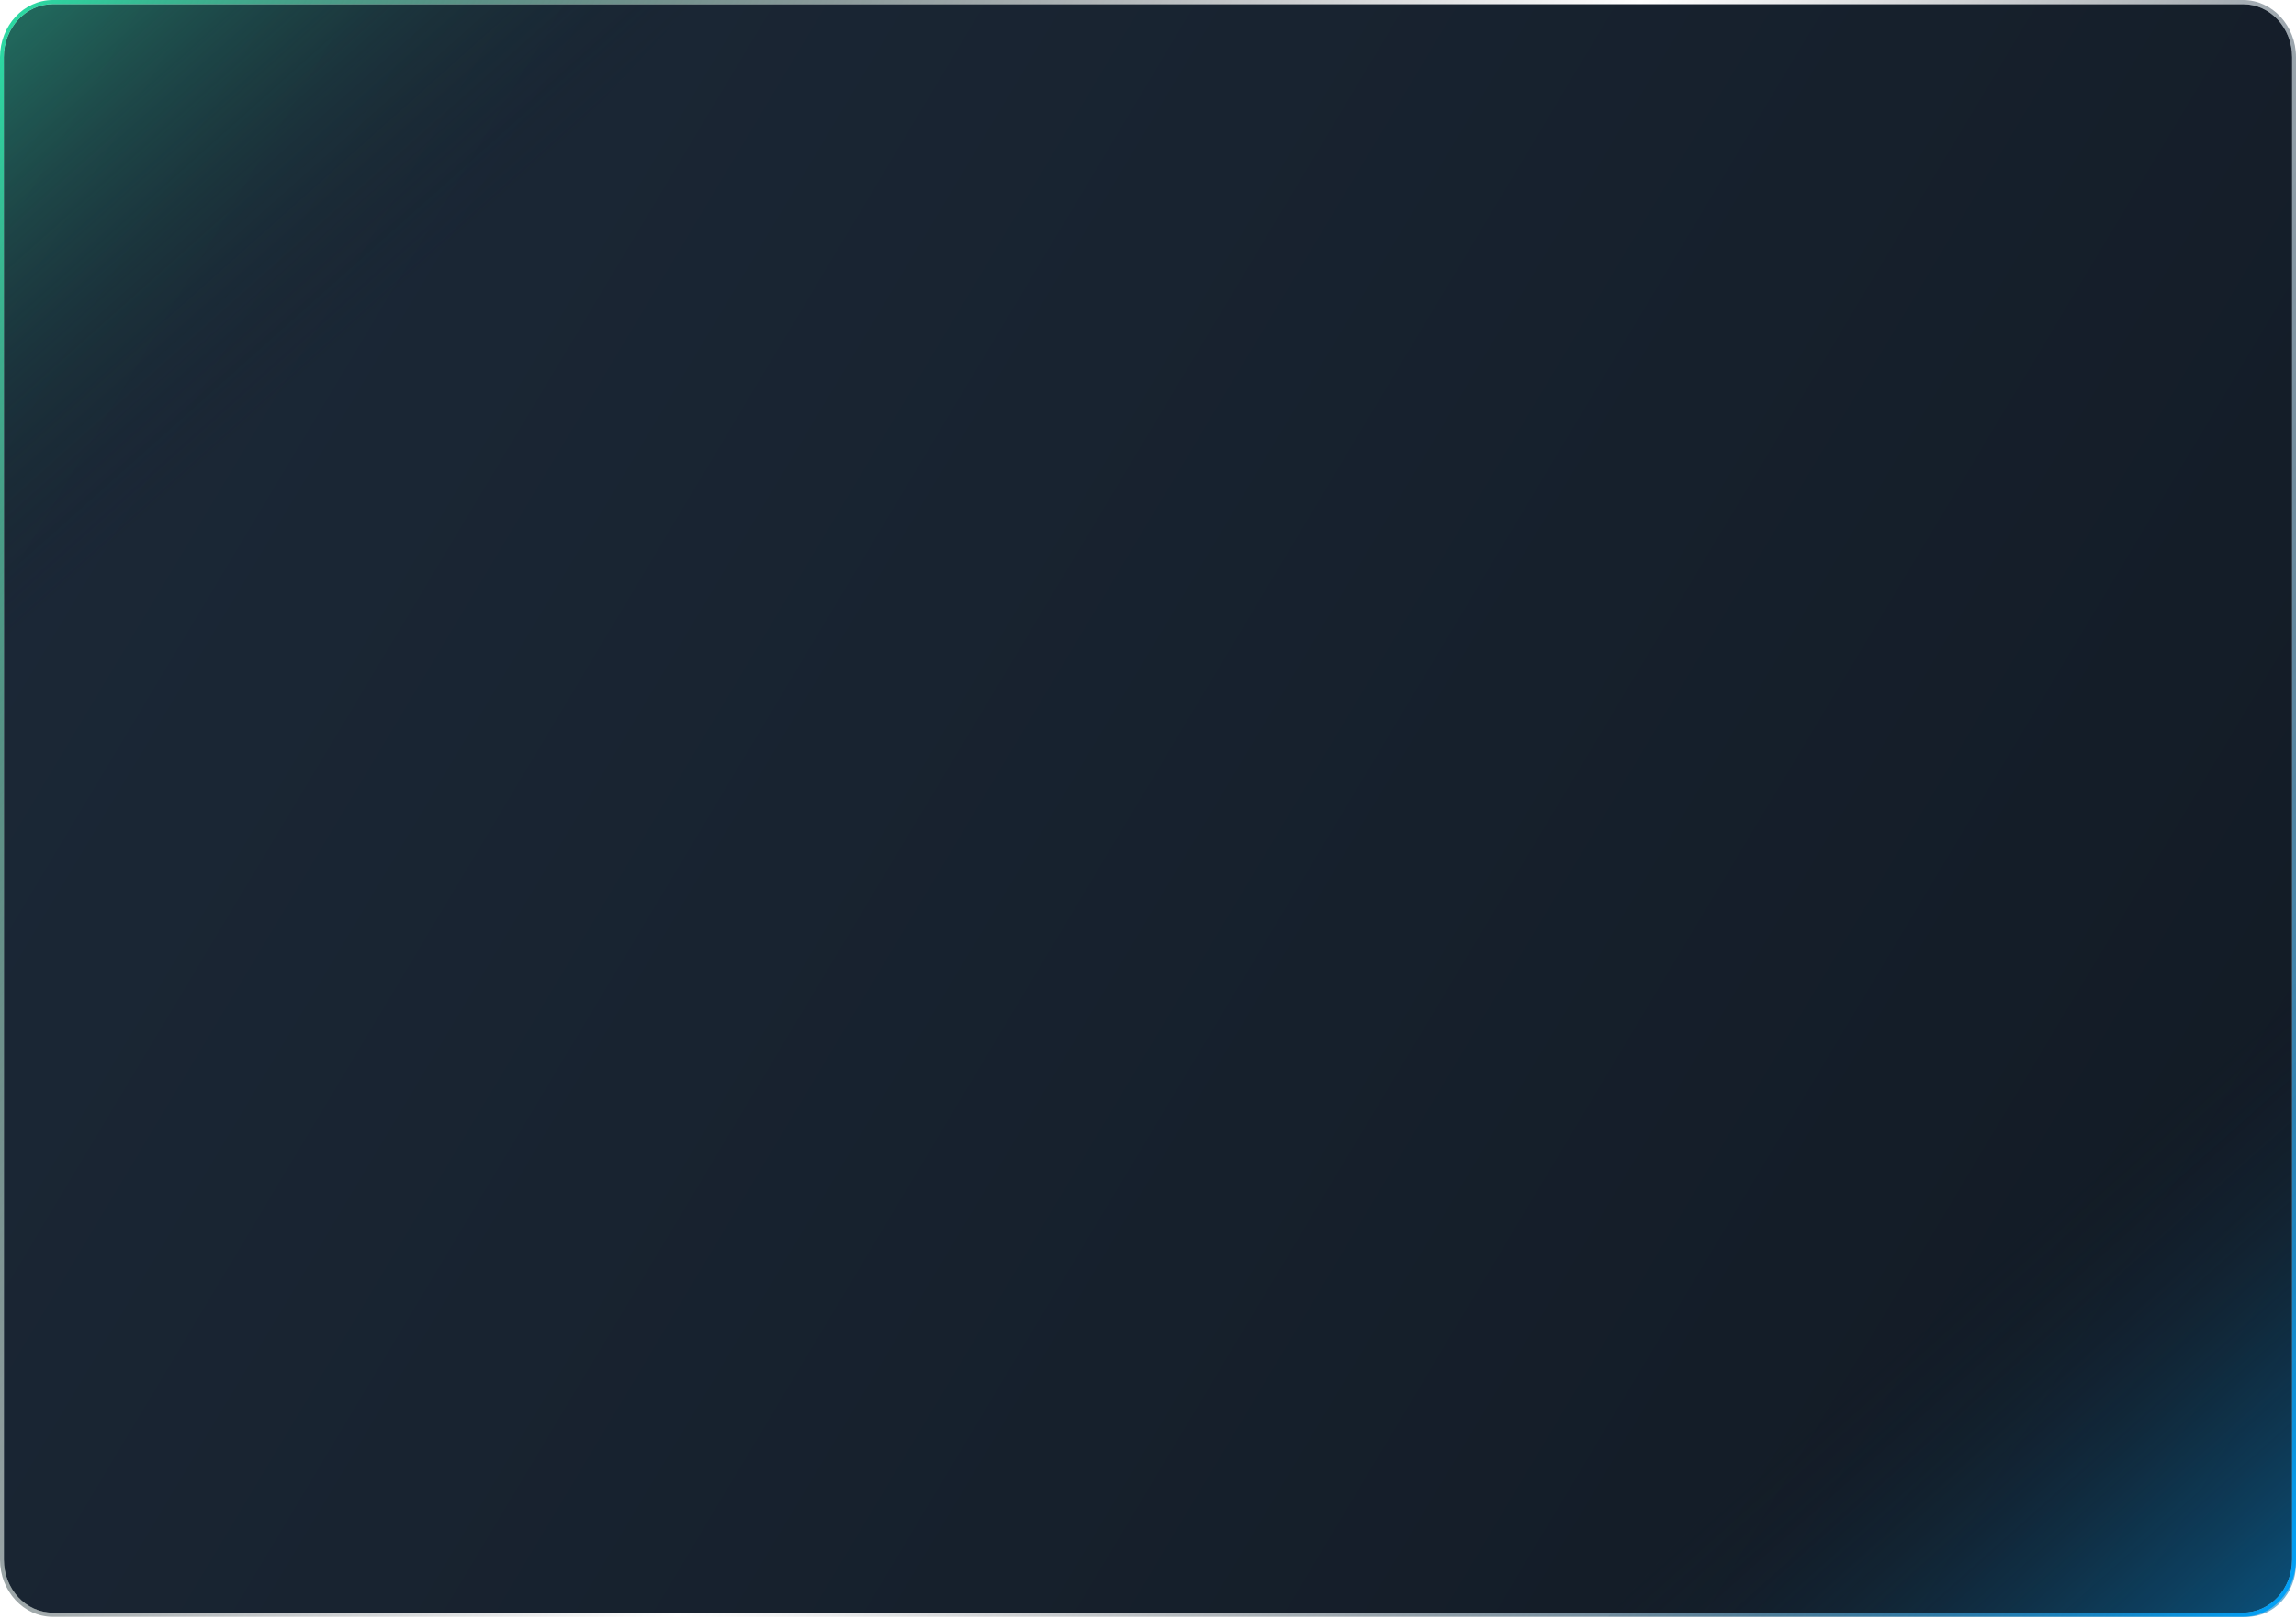
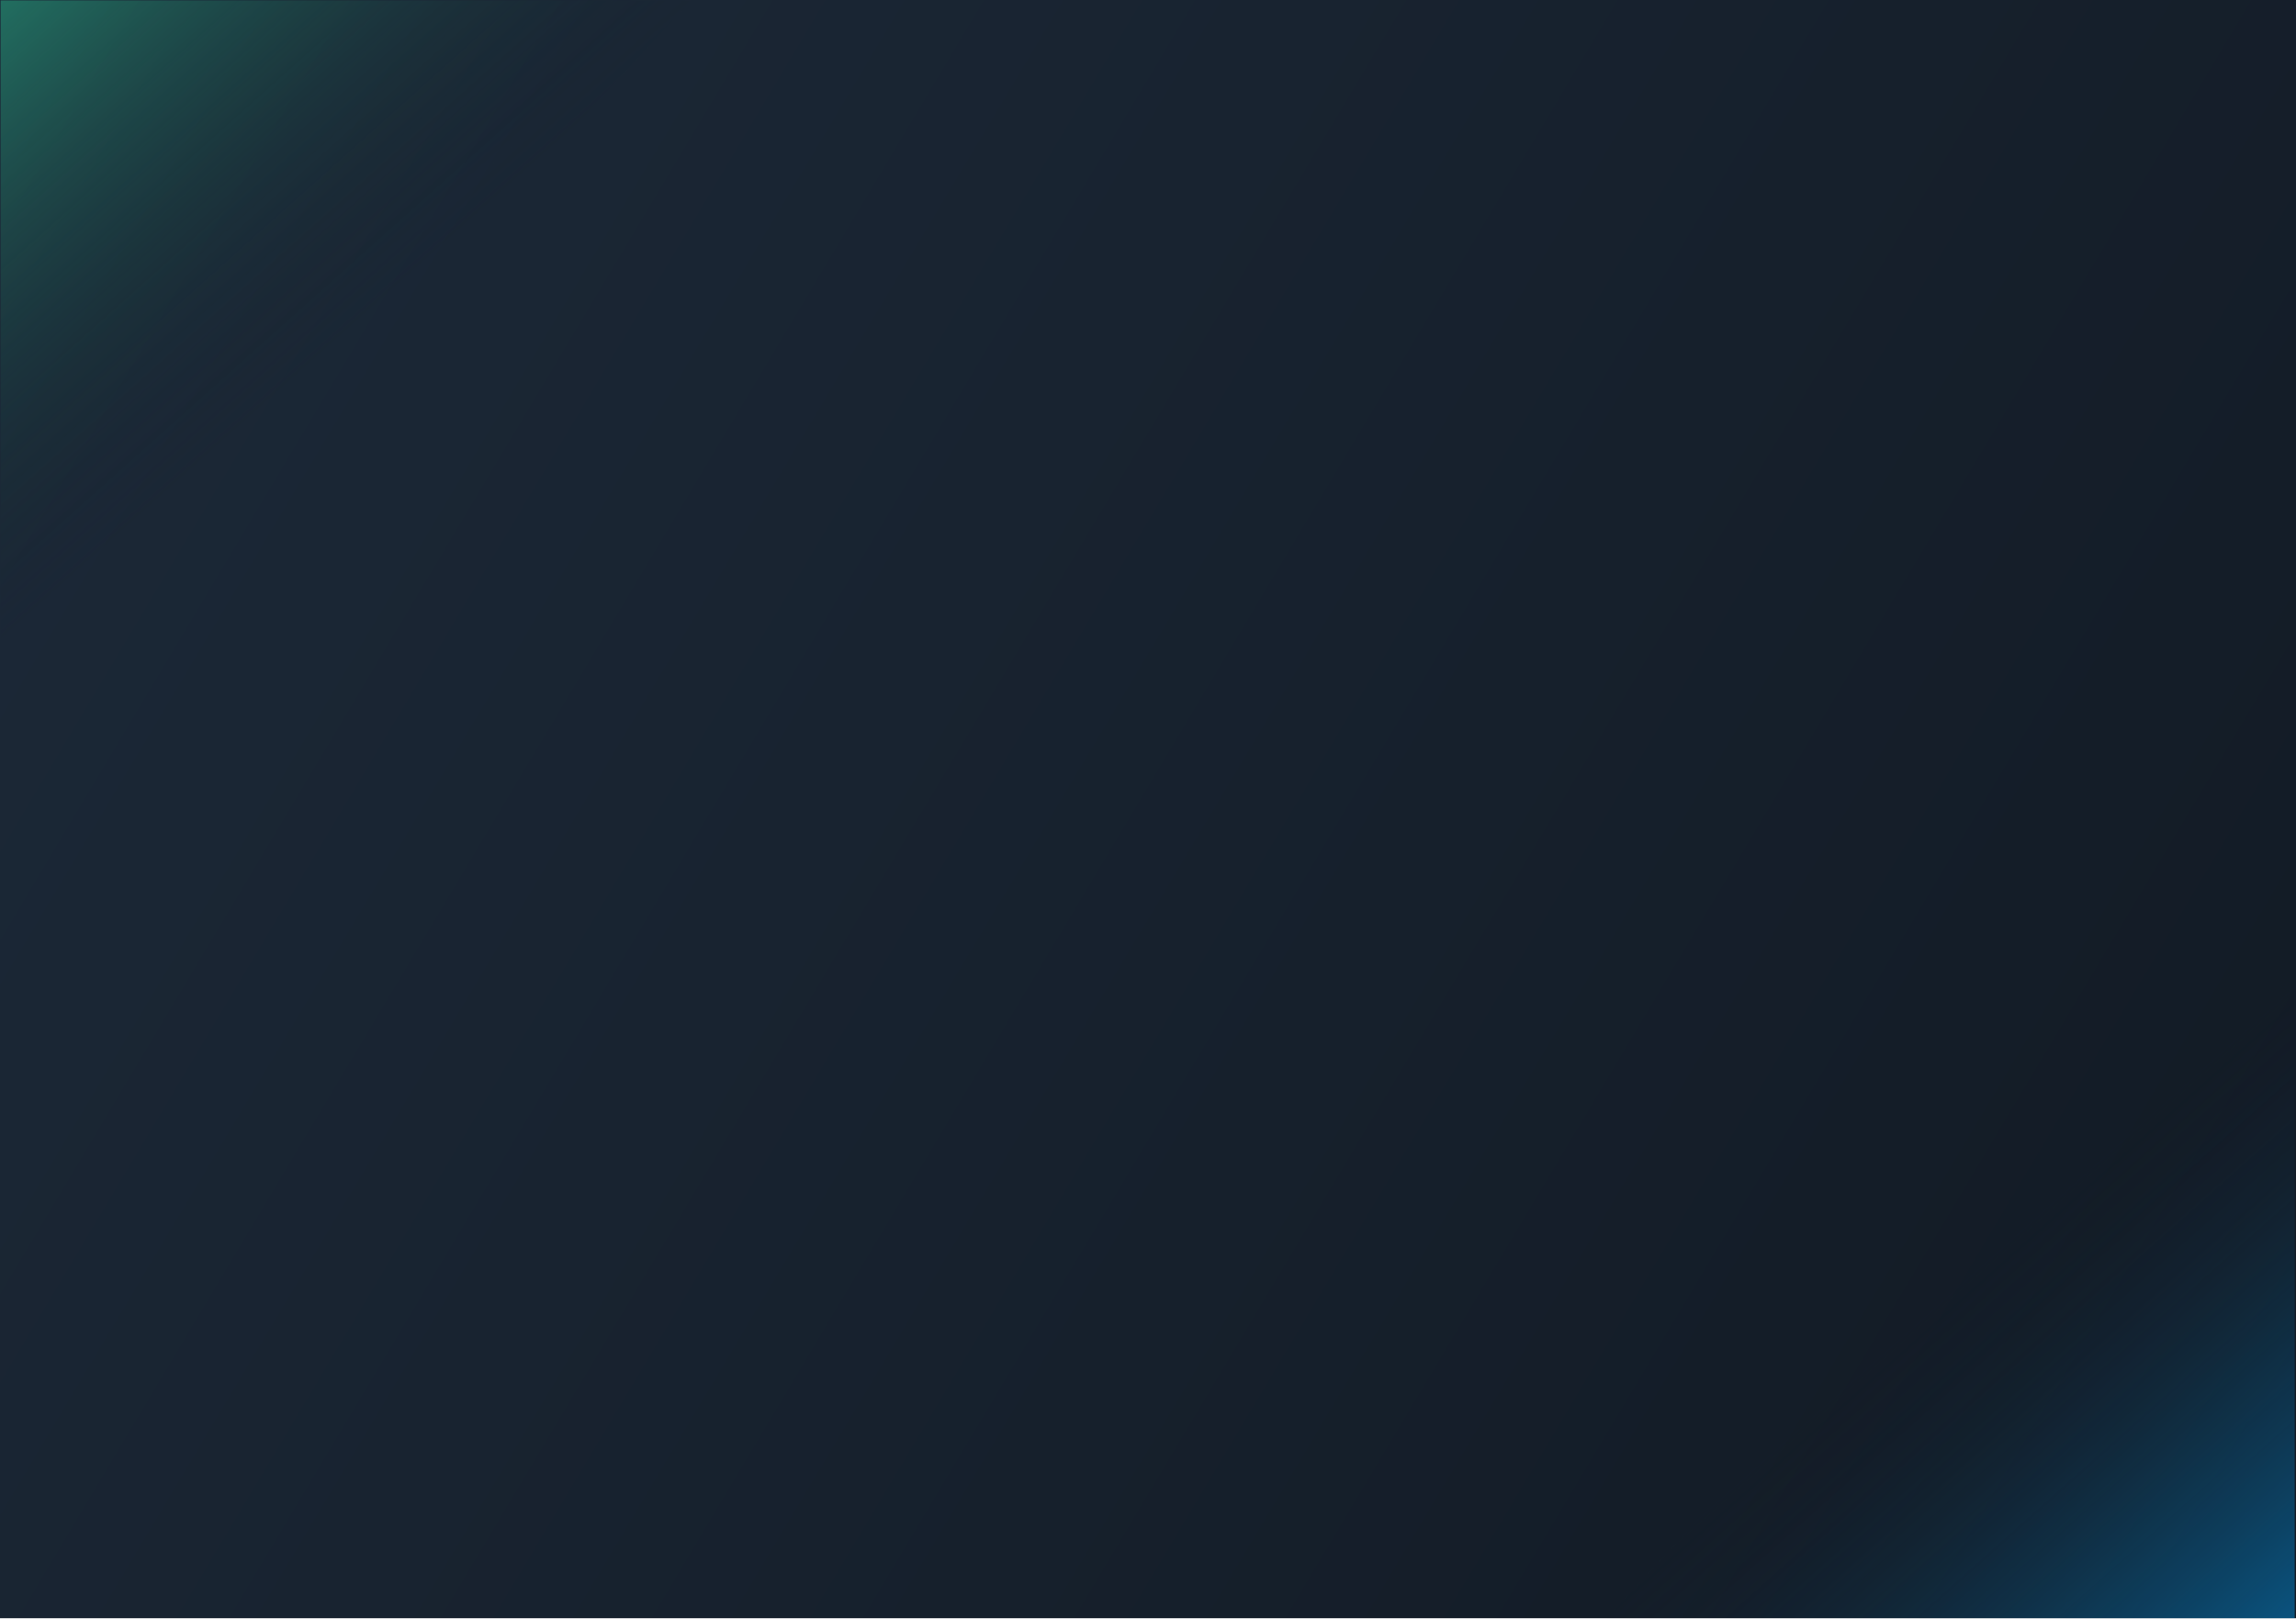
<svg xmlns="http://www.w3.org/2000/svg" width="1440" height="1015" viewBox="0 0 1440 1015" fill="none">
-   <path d="M1406.83 1011.53H33.169C16.163 1011.53 2.409 996.642 2.409 978.29V35.847C2.409 17.468 16.187 2.604 33.169 2.604H1406.83C1423.84 2.604 1437.59 17.494 1437.59 35.847V978.263C1437.61 996.642 1423.84 1011.53 1406.83 1011.53Z" fill="url(#paint0_linear_7_4663)" />
-   <path d="M1008.34 1014.14H1409.24C1426.25 1014.14 1440 999.246 1440 980.893V547.613L1008.34 1014.14Z" fill="url(#paint1_linear_7_4663)" />
-   <path d="M1406.83 1014.14H33.169C14.862 1014.14 0 998.048 0 978.289V35.846C0 16.062 14.886 0 33.169 0H1406.83C1425.14 0 1440 16.088 1440 35.846V978.263C1440.02 998.048 1425.14 1014.14 1406.83 1014.14ZM33.169 2.577C16.211 2.577 2.409 17.494 2.409 35.82V978.237C2.409 996.564 16.211 1011.48 33.169 1011.48H1406.83C1423.79 1011.48 1437.59 996.564 1437.59 978.237V35.846C1437.59 17.52 1423.79 2.603 1406.83 2.603H33.169V2.577Z" fill="url(#paint2_linear_7_4663)" />
-   <path d="M434.088 2.578H33.169C16.163 2.578 2.409 17.468 2.409 35.821V469.075L434.088 2.578Z" fill="url(#paint3_linear_7_4663)" />
+   <path d="M1440 1015H0L7.03845e-05 0H720H1440V1015Z" fill="url(#paint0_linear_17_1506)" />
+   <path d="M1007.7 1015H1439.17V548.382L1007.7 1015Z" fill="url(#paint1_linear_17_1506)" />
+   <path d="M433.539 0.273L0.41 0.273L0.41 469.577L433.539 0.273Z" fill="url(#paint2_linear_17_1506)" />
  <defs>
-     <linearGradient id="paint0_linear_7_4663" x1="15.969" y1="14.843" x2="1479.92" y2="891.152" gradientUnits="userSpaceOnUse">
+     <linearGradient id="paint0_linear_17_1506" x1="13.606" y1="12.313" x2="1484.52" y2="890.462" gradientUnits="userSpaceOnUse">
      <stop stop-color="#1C2938" />
      <stop offset="0.996" stop-color="#121A24" />
    </linearGradient>
-     <linearGradient id="paint1_linear_7_4663" x1="1233.74" y1="793.386" x2="1579.47" y2="1181.31" gradientUnits="userSpaceOnUse">
+     <linearGradient id="paint1_linear_17_1506" x1="1233" y1="794.205" x2="1578.83" y2="1181.99" gradientUnits="userSpaceOnUse">
      <stop stop-color="#121A24" stop-opacity="0" />
      <stop offset="0.138" stop-color="#0F344D" stop-opacity="0.138" />
      <stop offset="0.366" stop-color="#095C8C" stop-opacity="0.366" />
      <stop offset="0.575" stop-color="#057BBE" stop-opacity="0.575" />
      <stop offset="0.757" stop-color="#0292E1" stop-opacity="0.757" />
      <stop offset="0.905" stop-color="#01A0F7" stop-opacity="0.905" />
      <stop offset="1" stop-color="#00A5FF" />
    </linearGradient>
-     <linearGradient id="paint2_linear_7_4663" x1="12.026" y1="13.818" x2="1503.25" y2="903.33" gradientUnits="userSpaceOnUse">
-       <stop stop-color="#2DD7A2" />
-       <stop offset="0.039" stop-color="#28B188" stop-opacity="0.922" />
-       <stop offset="0.087" stop-color="#22896E" stop-opacity="0.826" />
-       <stop offset="0.138" stop-color="#1D6657" stop-opacity="0.723" />
-       <stop offset="0.192" stop-color="#194B44" stop-opacity="0.614" />
-       <stop offset="0.25" stop-color="#163536" stop-opacity="0.498" />
-       <stop offset="0.314" stop-color="#14262C" stop-opacity="0.369" />
-       <stop offset="0.389" stop-color="#121D26" stop-opacity="0.22" />
-       <stop offset="0.499" stop-color="#121A24" stop-opacity="0" />
-       <stop offset="0.595" stop-color="#121C27" stop-opacity="0.192" />
-       <stop offset="0.665" stop-color="#112230" stop-opacity="0.333" />
-       <stop offset="0.728" stop-color="#102C40" stop-opacity="0.457" />
-       <stop offset="0.785" stop-color="#0E3A57" stop-opacity="0.572" />
-       <stop offset="0.839" stop-color="#0B4D74" stop-opacity="0.68" />
-       <stop offset="0.891" stop-color="#096398" stop-opacity="0.783" />
-       <stop offset="0.941" stop-color="#057EC2" stop-opacity="0.882" />
-       <stop offset="0.988" stop-color="#019DF2" stop-opacity="0.976" />
-       <stop offset="1" stop-color="#00A5FF" />
-     </linearGradient>
-     <linearGradient id="paint3_linear_7_4663" x1="208.693" y1="223.328" x2="-137.044" y2="-164.6" gradientUnits="userSpaceOnUse">
+     <linearGradient id="paint2_linear_17_1506" x1="207.387" y1="222.351" x2="-140.535" y2="-166.996" gradientUnits="userSpaceOnUse">
      <stop stop-color="#121A24" stop-opacity="0" />
      <stop offset="0.043" stop-color="#14252C" stop-opacity="0.043" />
      <stop offset="0.297" stop-color="#1D6455" stop-opacity="0.297" />
      <stop offset="0.528" stop-color="#249676" stop-opacity="0.528" />
      <stop offset="0.73" stop-color="#29B98E" stop-opacity="0.73" />
      <stop offset="0.894" stop-color="#2CCF9D" stop-opacity="0.894" />
      <stop offset="1" stop-color="#2DD7A2" />
    </linearGradient>
  </defs>
</svg>
